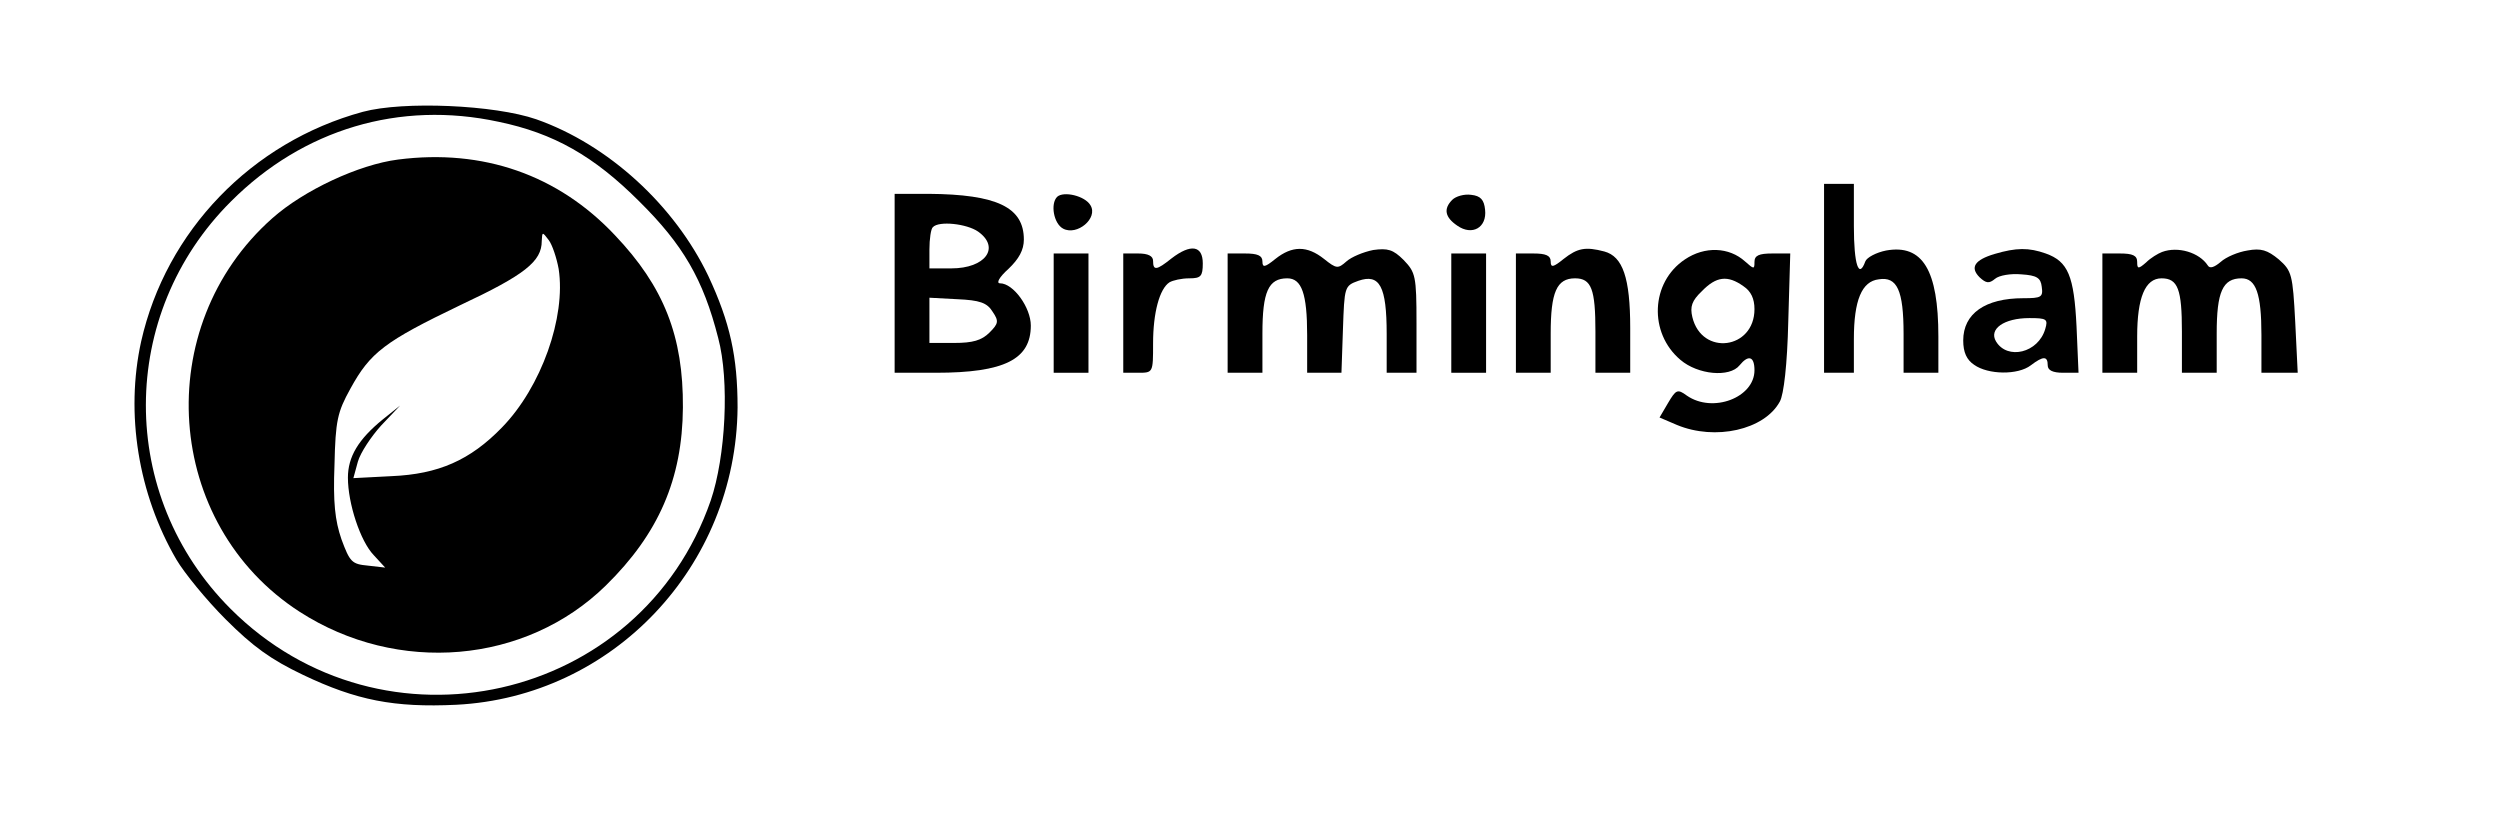
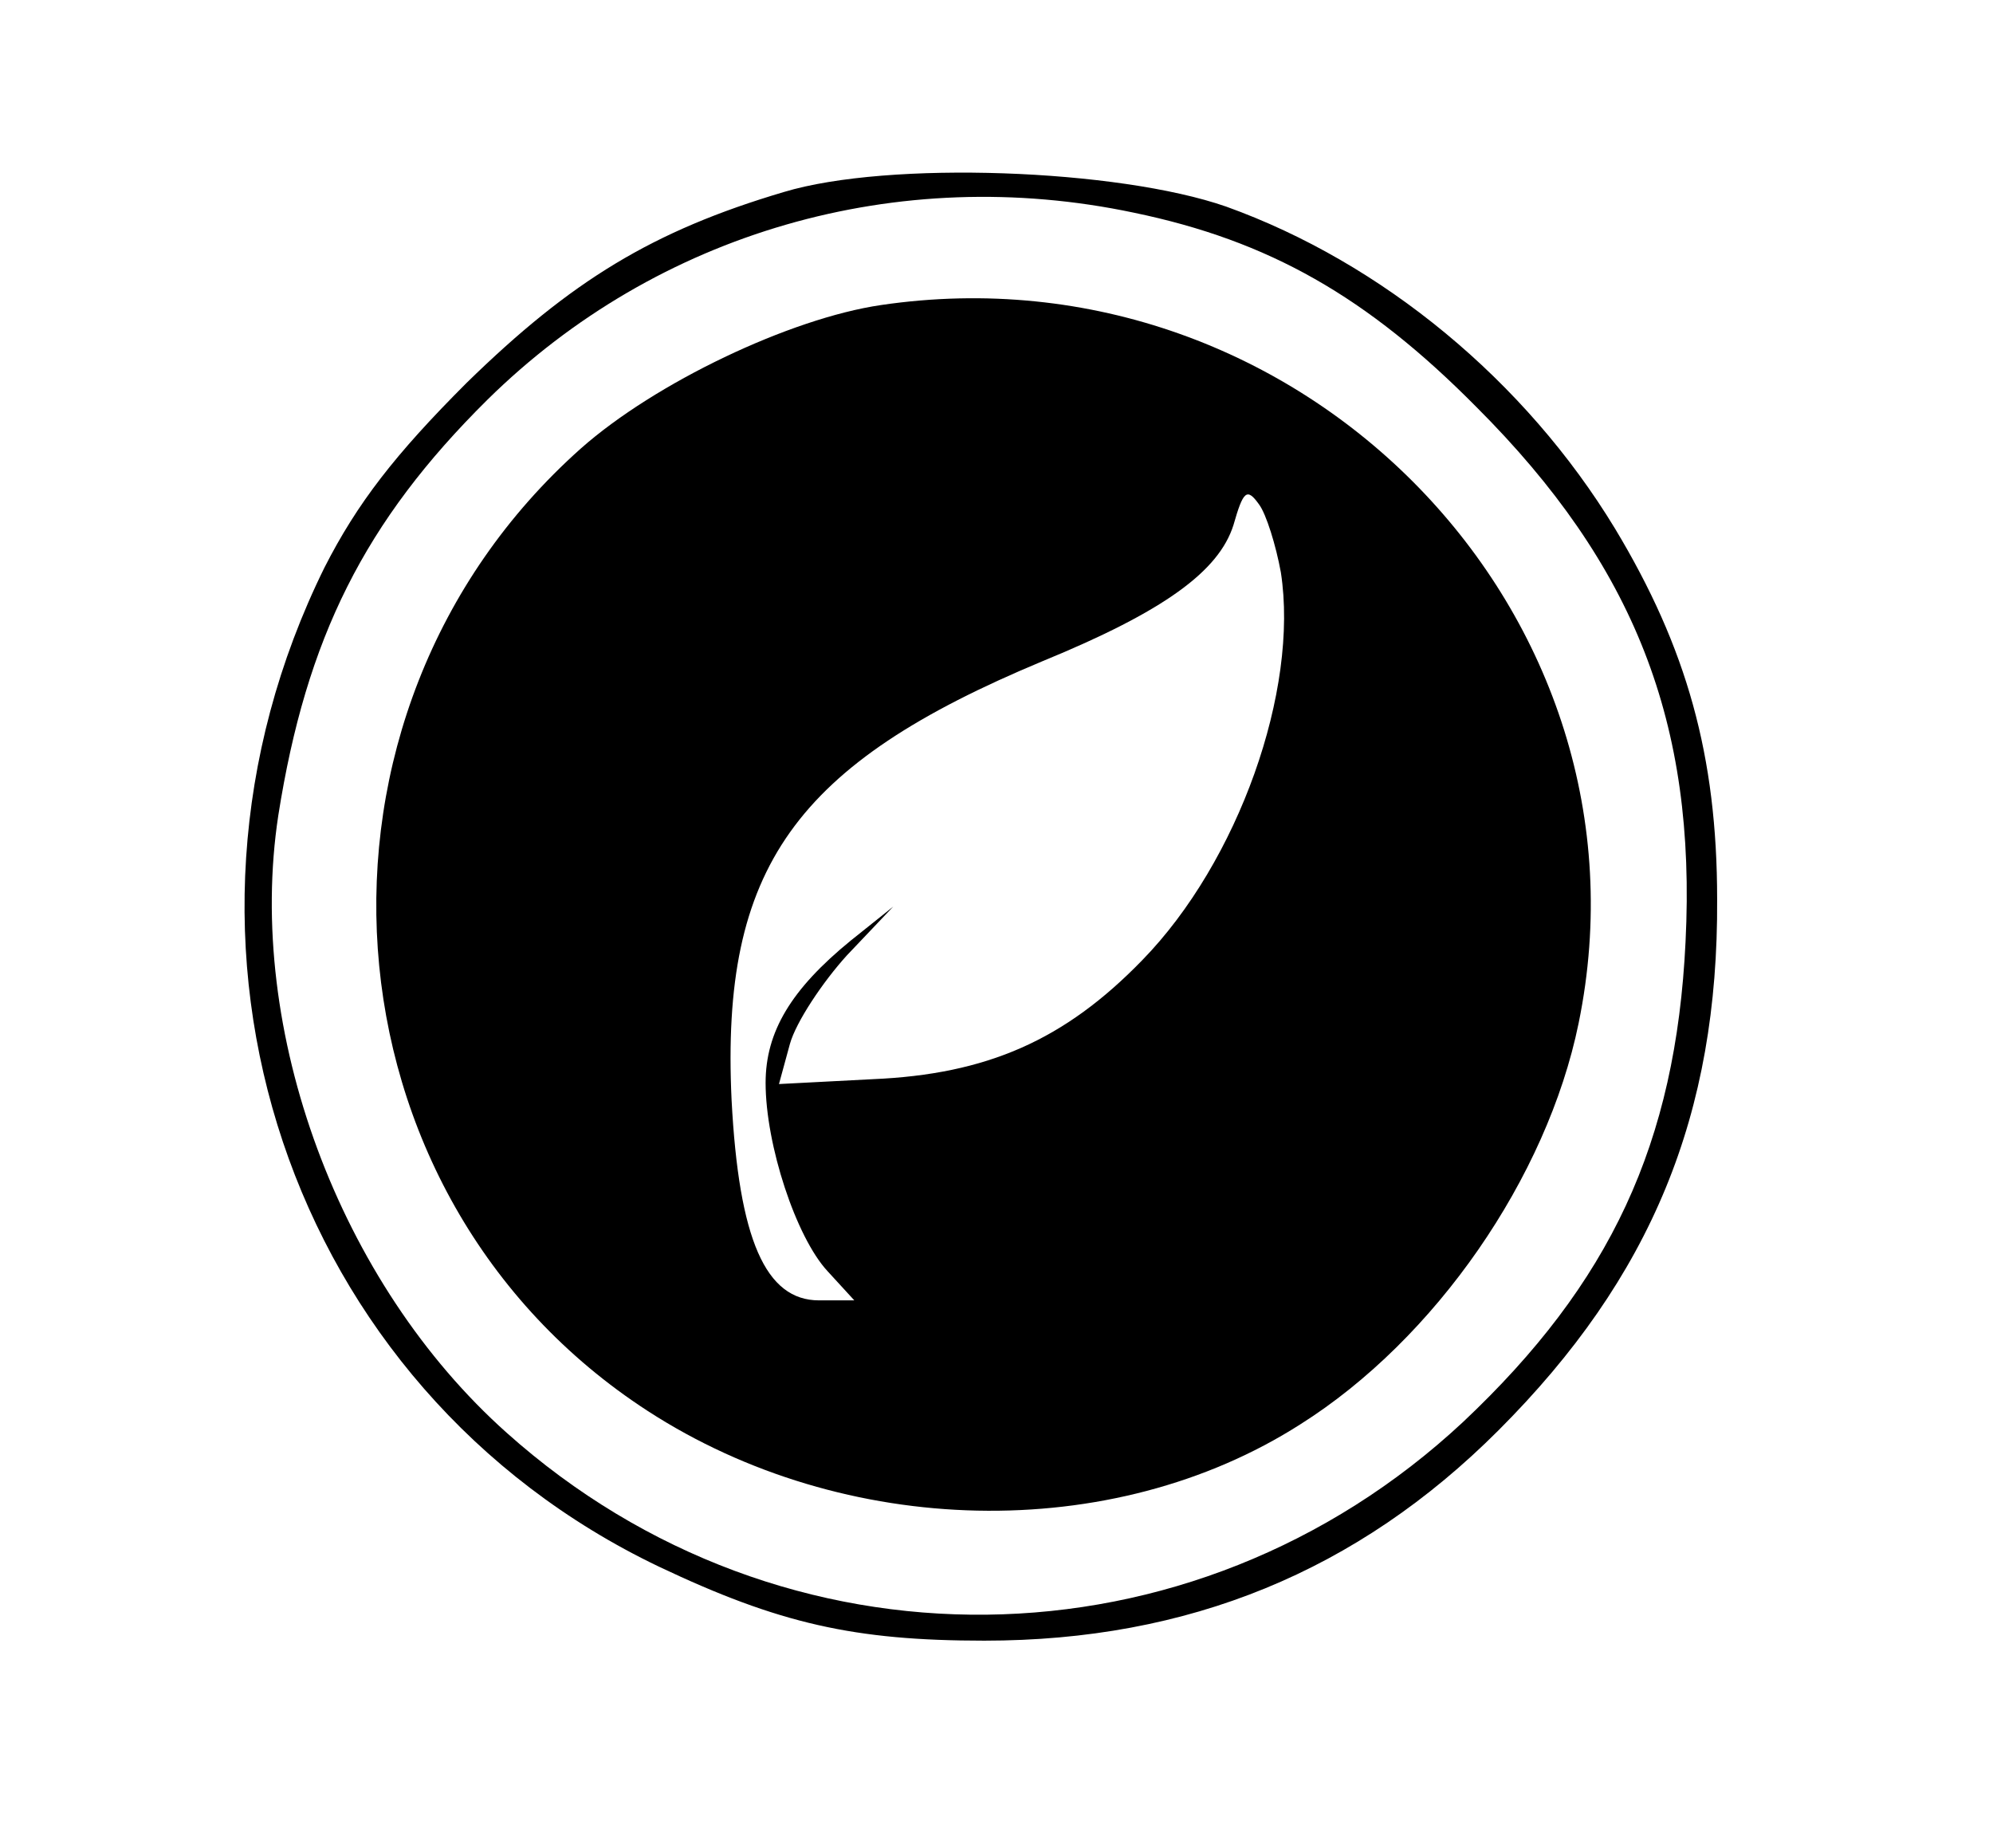
- <svg xmlns="http://www.w3.org/2000/svg" version="1.0" width="503pt" height="166pt" viewBox="0 0 503 166" preserveAspectRatio="xMidYMid meet">
-   <g transform="translate(0,166) scale(0.1,-0.1)" fill="#000000" stroke="none">
-     <path d="M730 1435 c-224 -61 -396 -240 -446 -462 -32 -145 -6 -307 71 -439 16 -27 60 -81 99 -120 55 -55 91 -81 156 -112 107 -51 183 -66 308 -60 315 16 563 278 566 598 0 102 -15 171 -59 265 -68 142 -201 264 -346 315 -84 29 -267 37 -349 15z m273 -20 c111 -23 192 -69 283 -160 88 -87 129 -157 159 -275 23 -86 15 -239 -15 -327 -141 -407 -660 -524 -966 -218 -228 228 -227 593 1 820 145 145 339 203 538 160z" />
-     <path d="M801 1339 c-79 -10 -190 -62 -253 -118 -246 -218 -218 -616 55 -792 197 -127 455 -105 616 53 106 104 154 214 155 358 1 143 -38 243 -137 347 -114 121 -265 174 -436 152z m323 -220 c15 -97 -35 -238 -114 -319 -64 -66 -128 -94 -222 -98 l-77 -4 9 33 c5 18 27 51 47 73 l38 40 -35 -28 c-49 -40 -70 -75 -70 -117 0 -52 25 -128 52 -156 l23 -25 -35 4 c-32 3 -36 7 -53 53 -13 38 -17 74 -14 150 2 89 6 106 32 153 40 73 69 95 221 168 130 61 164 88 164 129 1 19 1 19 14 2 7 -9 16 -36 20 -58z" />
-     <path d="M3670 1100 l0 -190 30 0 30 0 0 68 c0 78 16 116 50 120 37 6 50 -22 50 -110 l0 -78 35 0 35 0 0 73 c0 134 -32 186 -105 173 -20 -4 -39 -14 -42 -22 -13 -36 -23 -7 -23 71 l0 85 -30 0 -30 0 0 -190z" />
-     <path d="M1800 1090 l0 -180 83 0 c138 0 191 27 191 95 0 36 -35 85 -62 85 -8 0 -2 12 17 29 21 20 31 38 31 59 0 65 -54 91 -192 92 l-68 0 0 -180z m168 104 c45 -32 15 -74 -54 -74 l-44 0 0 38 c0 21 3 42 7 45 12 13 68 7 91 -9z m29 -161 c13 -19 12 -24 -6 -42 -16 -16 -34 -21 -71 -21 l-50 0 0 45 0 46 56 -3 c45 -2 60 -7 71 -25z" />
-     <path d="M2127 1264 c-14 -14 -7 -54 12 -64 28 -15 71 21 55 47 -11 19 -54 29 -67 17z" />
-     <path d="M2922 1258 c-18 -18 -15 -35 10 -52 30 -21 60 -4 56 32 -2 20 -9 28 -28 30 -14 2 -31 -3 -38 -10z" />
-     <path d="M2357 1140 c-30 -24 -37 -25 -37 -5 0 10 -10 15 -30 15 l-30 0 0 -120 0 -120 30 0 c30 0 30 0 30 59 0 62 13 110 33 123 7 4 24 8 40 8 23 0 27 4 27 30 0 36 -24 40 -63 10z" />
-     <path d="M2566 1139 c-21 -17 -26 -18 -26 -5 0 12 -10 16 -35 16 l-35 0 0 -120 0 -120 35 0 35 0 0 79 c0 84 12 111 50 111 29 0 40 -31 40 -114 l0 -76 35 0 34 0 3 87 c3 86 3 88 31 98 43 15 57 -11 57 -107 l0 -78 30 0 30 0 0 100 c0 95 -2 102 -26 127 -21 21 -32 24 -61 20 -20 -4 -44 -14 -54 -23 -17 -15 -20 -15 -45 5 -34 27 -64 27 -98 0z" />
-     <path d="M3146 1139 c-21 -17 -26 -18 -26 -5 0 12 -10 16 -35 16 l-35 0 0 -120 0 -120 35 0 35 0 0 79 c0 83 12 111 49 111 33 0 41 -22 41 -107 l0 -83 35 0 35 0 0 90 c0 101 -15 144 -52 154 -38 10 -54 7 -82 -15z" />
-     <path d="M3390 1138 c-69 -46 -73 -148 -9 -202 35 -30 99 -36 119 -11 18 22 30 18 30 -10 0 -55 -84 -87 -136 -51 -19 14 -22 12 -38 -15 l-17 -29 35 -15 c77 -32 176 -10 207 47 8 14 15 75 17 161 l4 137 -36 0 c-27 0 -36 -4 -36 -17 0 -15 -1 -15 -19 1 -32 29 -81 31 -121 4z m118 -54 c15 -10 22 -25 22 -46 0 -81 -106 -95 -125 -16 -5 21 -1 33 19 52 29 30 52 33 84 10z" />
-     <path d="M4013 1149 c-40 -12 -50 -27 -30 -47 13 -12 19 -13 31 -3 8 7 32 11 53 9 31 -2 39 -7 41 -25 3 -21 -1 -23 -37 -23 -77 0 -121 -31 -121 -85 0 -24 7 -39 22 -49 28 -20 88 -21 114 -1 25 19 34 19 34 0 0 -10 10 -15 31 -15 l31 0 -4 93 c-5 102 -17 131 -62 147 -34 12 -59 12 -103 -1z m102 -151 c-14 -48 -76 -63 -99 -25 -15 25 16 47 67 47 35 0 38 -2 32 -22z" />
-     <path d="M4350 1153 c-8 -3 -23 -12 -32 -21 -16 -14 -18 -13 -18 1 0 13 -9 17 -35 17 l-35 0 0 -120 0 -120 35 0 35 0 0 73 c0 78 16 117 49 117 33 0 41 -22 41 -107 l0 -83 35 0 35 0 0 79 c0 84 12 111 50 111 29 0 40 -31 40 -114 l0 -76 36 0 37 0 -5 102 c-5 96 -7 103 -33 126 -23 19 -36 23 -63 18 -19 -3 -43 -13 -54 -23 -13 -11 -22 -14 -26 -7 -17 26 -60 39 -92 27z" />
-     <path d="M2120 1030 l0 -120 35 0 35 0 0 120 0 120 -35 0 -35 0 0 -120z" />
-     <path d="M2920 1030 l0 -120 35 0 35 0 0 120 0 120 -35 0 -35 0 0 -120z" />
+ <svg xmlns="http://www.w3.org/2000/svg" version="1.0" width="164pt" height="152pt" viewBox="0 0 164 152" preserveAspectRatio="xMidYMid meet">
+   <g transform="translate(0,152) scale(0.1,-0.1)" fill="#000000" stroke="none">
+     <path d="M645 1362 c-108 -32 -175 -73 -261 -157 -59 -59 -90 -99 -117 -152 -153 -310 -30 -676 275 -822 99 -47 161 -61 268 -61 168 0 307 57 423 173 126 126 181 260 180 437 0 118 -25 207 -84 305 -74 122 -192 219 -320 265 -89 31 -278 38 -364 12z m288 -17 c111 -23 192 -69 282 -160 130 -130 181 -260 172 -440 -8 -166 -62 -281 -183 -395 -223 -208 -560 -212 -787 -9 -138 123 -215 331 -188 508 23 146 71 242 172 342 140 138 338 195 532 154z" />
+     <path d="M725 1269 c-75 -11 -186 -64 -247 -118 -246 -219 -218 -615 55 -792 162 -105 382 -110 537 -11 111 70 203 203 229 330 69 336 -228 642 -574 591z m329 -220 c15 -97 -35 -238 -114 -319 -64 -66 -128 -94 -222 -98 l-77 -4 9 33 c5 18 27 51 47 73 l38 40 -35 -28 c-49 -40 -70 -75 -70 -117 0 -51 25 -127 51 -155 l22 -24 -29 0 c-44 0 -66 50 -72 165 -9 191 52 276 256 361 100 41 145 74 157 112 8 28 11 31 21 17 6 -8 14 -34 18 -56z" />
  </g>
</svg>
